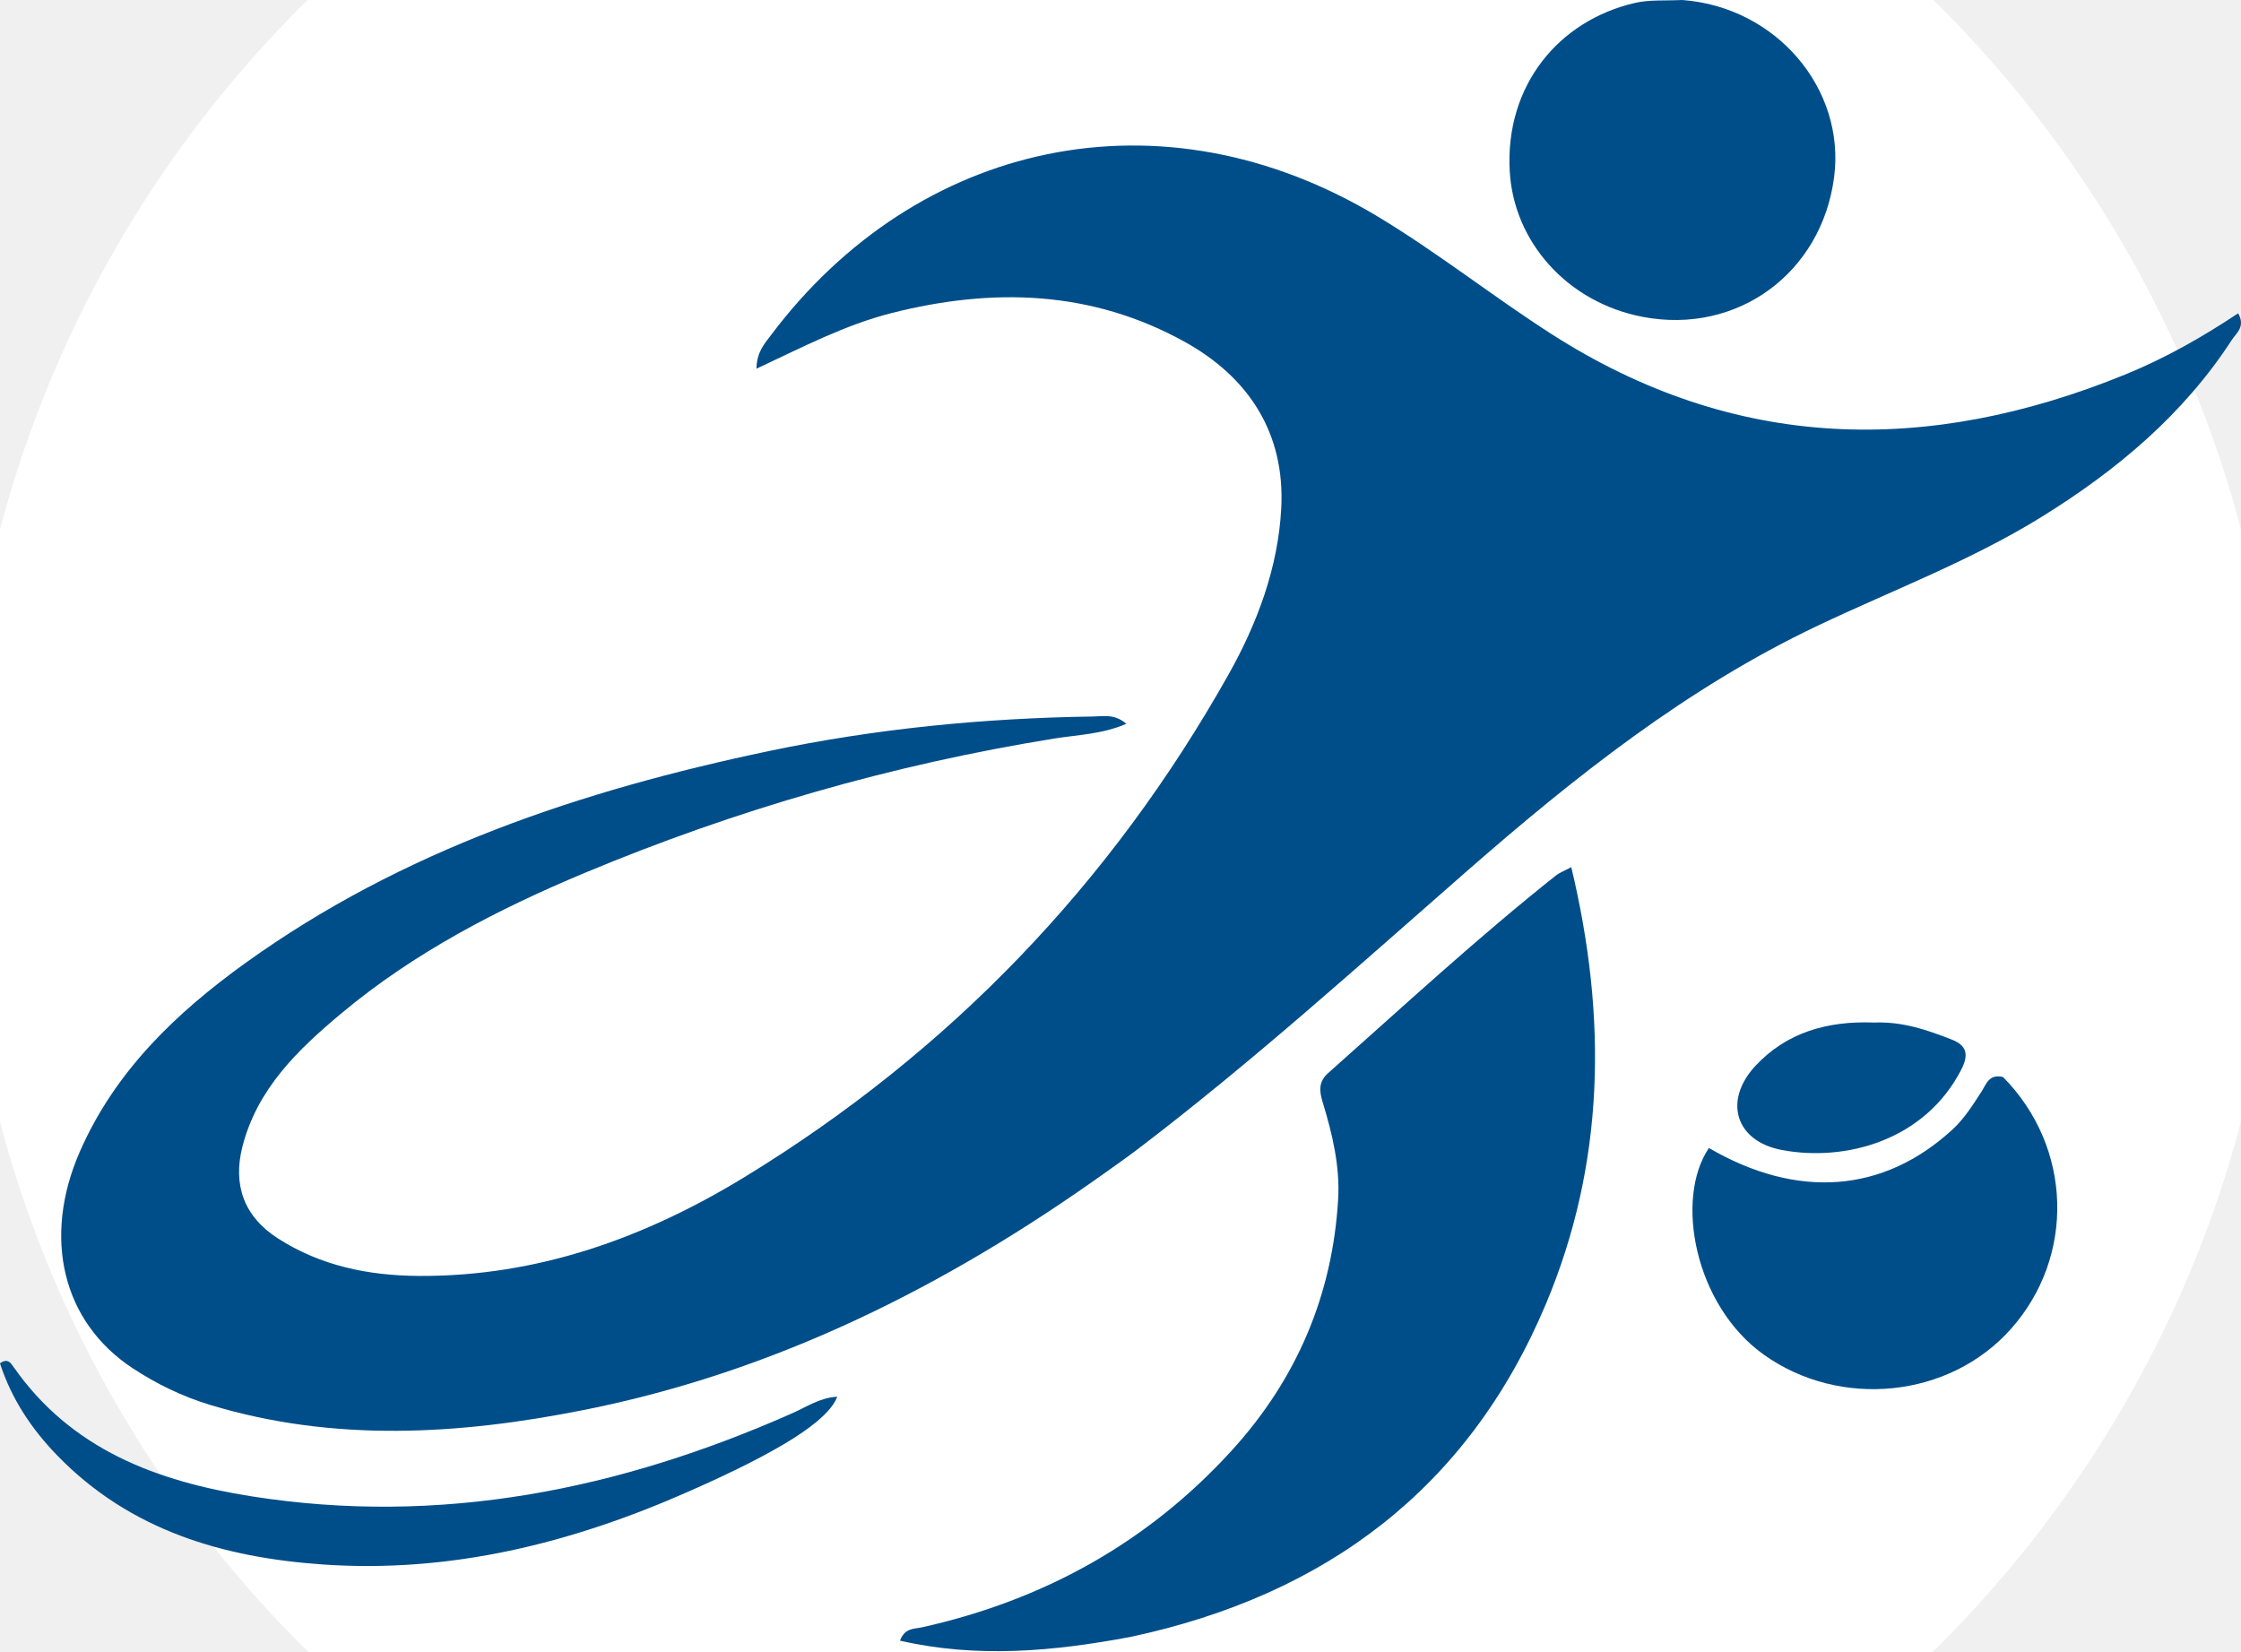
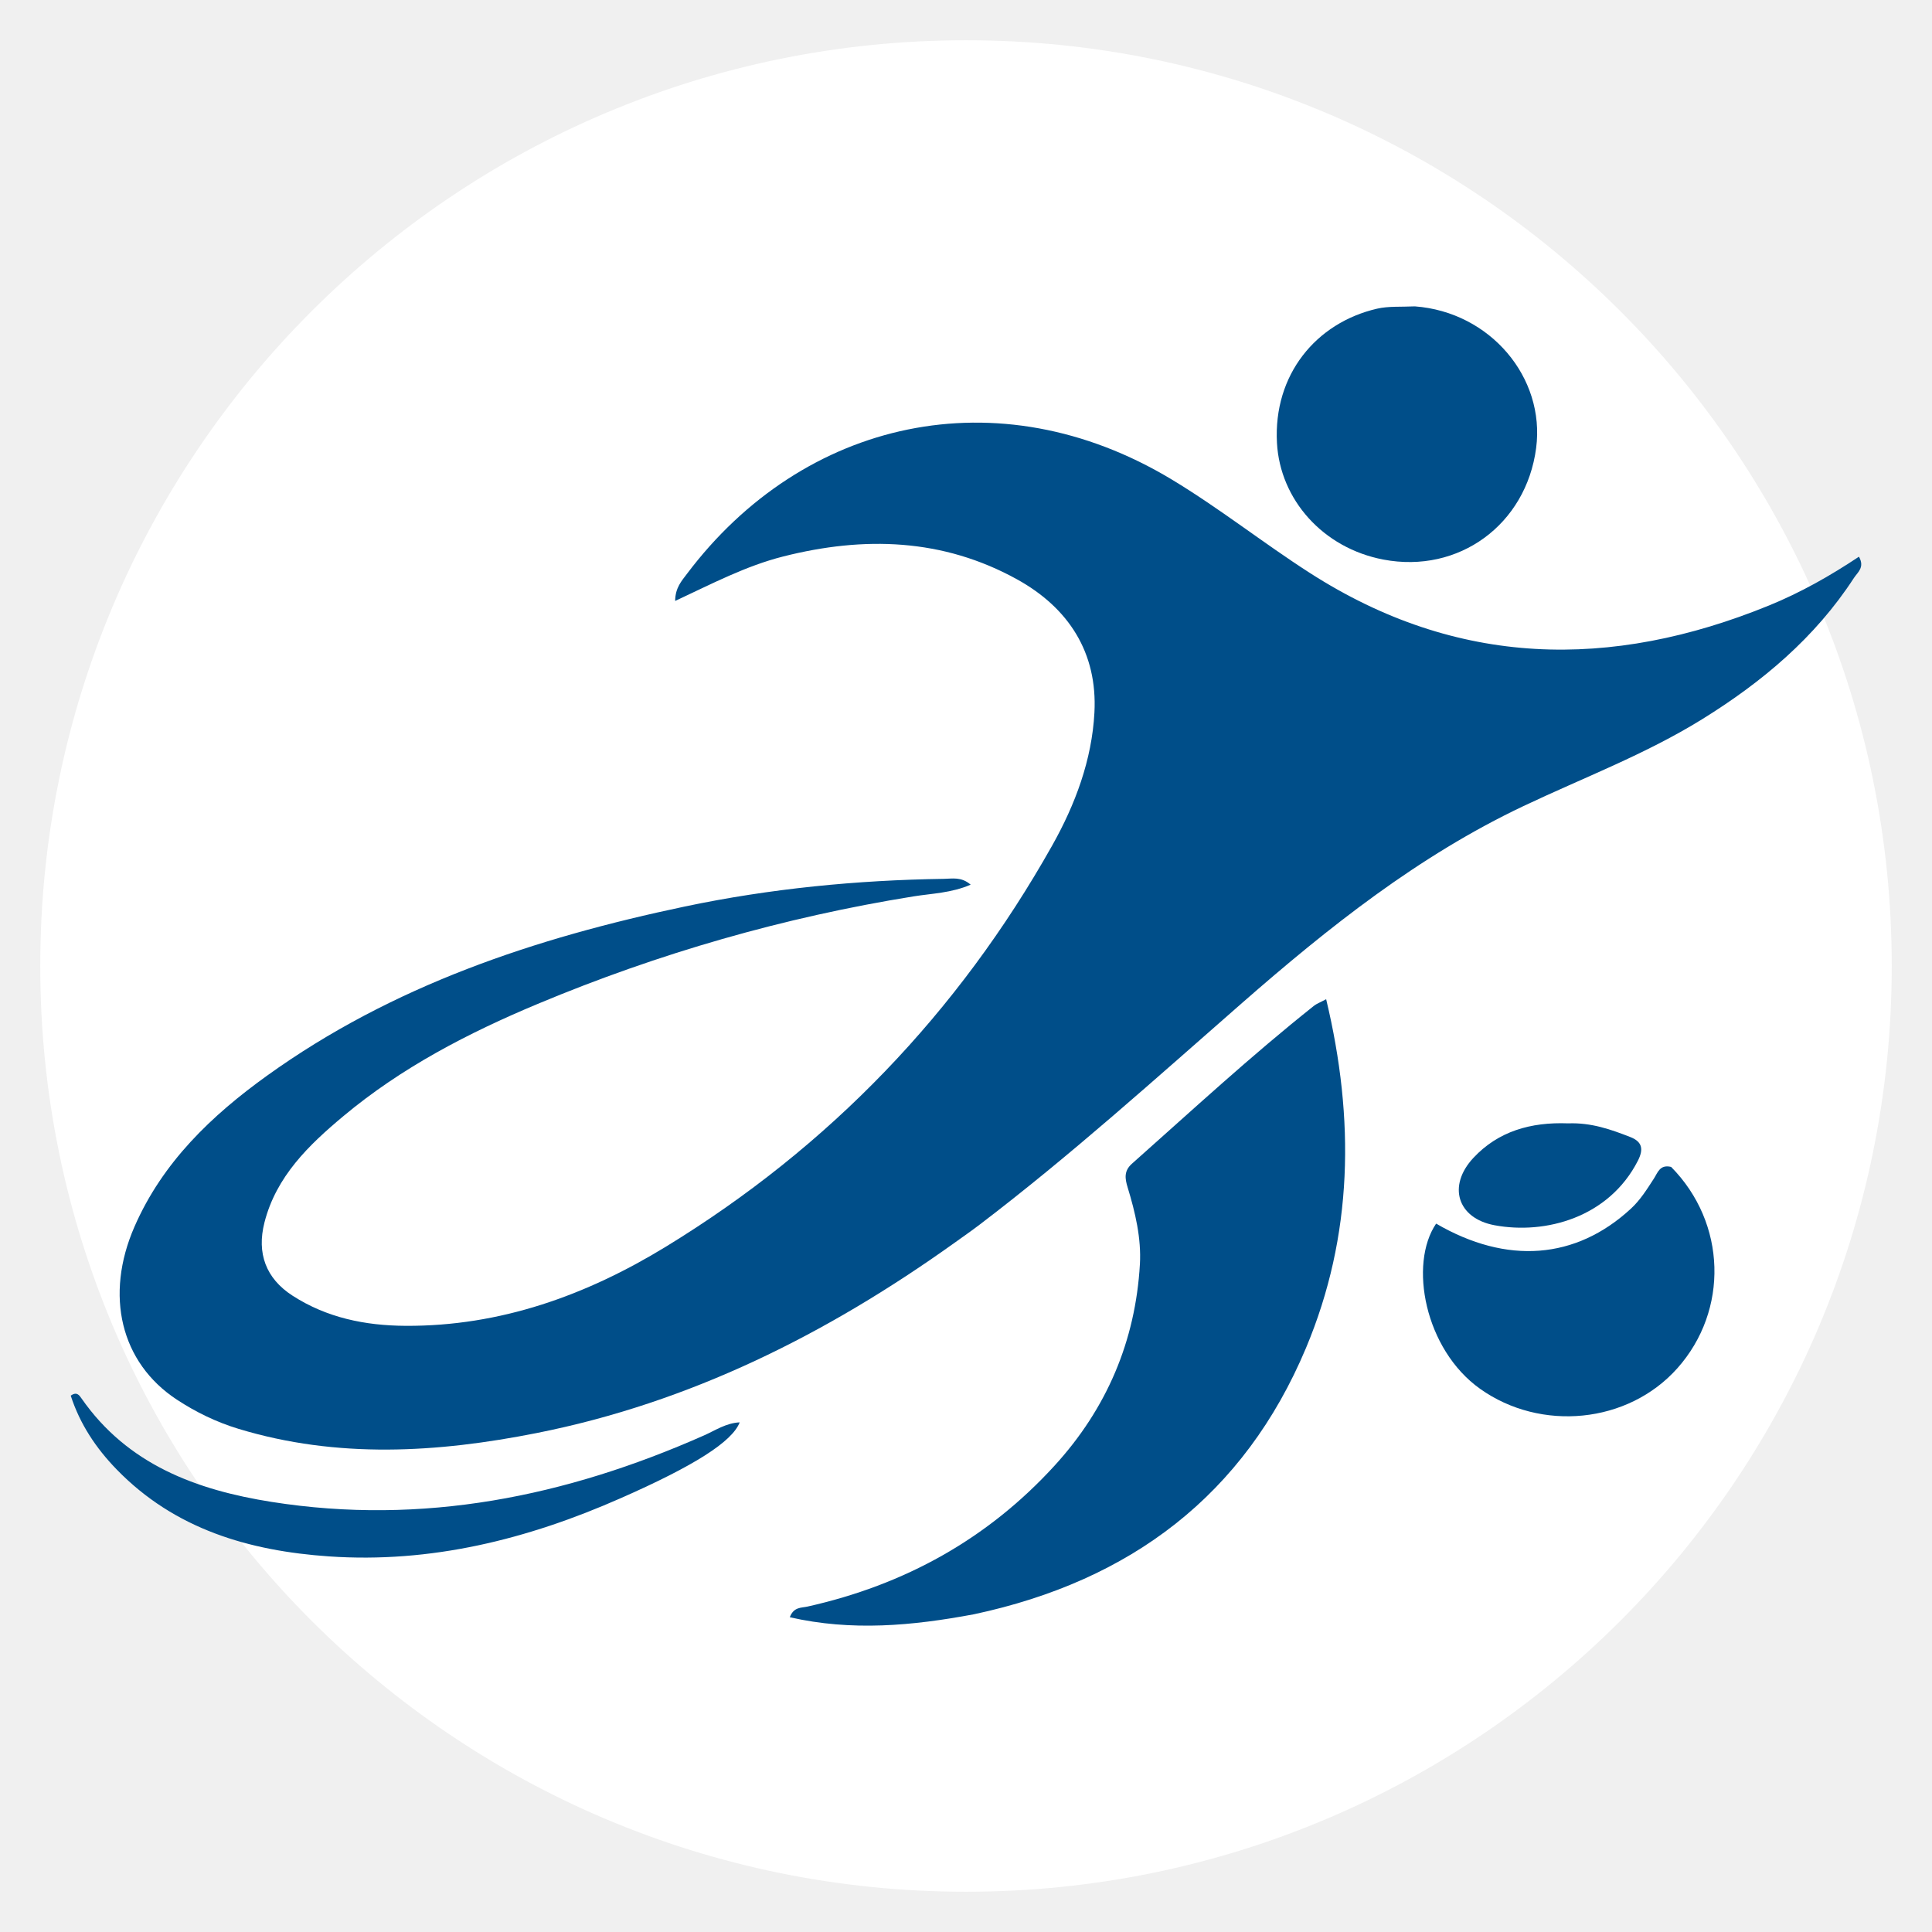
- <svg xmlns="http://www.w3.org/2000/svg" version="1.1" id="Layer_1" x="0px" y="0px" enable-background="new 0 0 480 352" xml:space="preserve" viewBox="20.89 20.63 444.84 327.77">
+ <svg xmlns="http://www.w3.org/2000/svg" version="1.1" id="Layer_1" x="0px" y="0px" enable-background="new 0 0 480 352" xml:space="preserve" viewBox="3.31 -55.485 480 480">
  <circle cx="243.31" cy="184.515" r="230" fill="#ffffff" />
  <path fill="#004e89" opacity="1" stroke="none" d=" M240.331,253.379   C208.654,276.013 174.696,292.995 136.664,300.546   C112.017,305.44 87.158,306.969 62.546,299.499   C57.069,297.837 51.998,295.37 47.249,292.251   C33.27,283.066 29.279,266.315 36.723,249.277   C43.72,233.26 55.87,221.679 69.621,211.787   C100.773,189.375 136.334,177.538 173.468,169.732   C194.703,165.269 216.192,163.18 237.865,162.861   C239.898,162.831 242.144,162.29 244.469,164.312   C239.608,166.401 234.83,166.487 230.267,167.221   C198.074,172.401 166.972,181.359 136.912,193.926   C119.632,201.15 103.06,209.745 88.617,221.82   C80.034,228.994 71.93,236.782 69.009,248.254   C67.065,255.888 69.366,262.141 75.98,266.413   C84.495,271.912 94.026,273.855 104.051,273.913   C127.641,274.051 149.006,266.31 168.711,254.272   C209.316,229.465 241.353,196.117 264.707,154.609   C270.459,144.386 274.595,133.316 275.217,121.554   C276.006,106.667 268.804,95.525 255.986,88.447   C237.555,78.268 218.018,77.681 197.917,82.764   C188.662,85.105 180.297,89.496 171.051,93.819   C171.072,90.549 172.67,88.829 173.97,87.102   C202.868,48.712 251.281,37.657 294.407,63.635   C306.277,70.785 317.121,79.402 328.756,86.872   C365.312,110.342 403.461,111.004 442.82,94.945   C450.681,91.738 458.03,87.569 465.161,82.825   C466.667,85.487 464.812,86.718 463.91,88.108   C454.268,102.952 441.072,113.997 426.184,123.217   C412.102,131.938 396.619,137.758 381.732,144.82   C355.743,157.149 333.431,174.87 311.94,193.665   C290.505,212.411 269.375,231.511 246.692,248.777   C244.705,250.29 242.653,251.717 240.331,253.379  z" />
  <path fill="#004e89" opacity="1" stroke="none" d=" M245.316,345.569   C229.879,348.469 214.853,349.812 199.537,346.316   C200.501,343.722 202.386,344.006 203.899,343.669   C227.991,338.299 248.661,326.902 265.353,308.609   C278.264,294.459 285.409,277.718 286.515,258.628   C286.889,252.176 285.368,245.737 283.465,239.508   C282.794,237.311 282.524,235.423 284.536,233.636   C299.468,220.377 314.133,206.811 329.787,194.385   C330.408,193.892 331.199,193.613 332.789,192.767   C339.926,222.556 339.503,251.506 327.768,279.444   C312.425,315.972 284.194,337.271 245.316,345.569  z" />
  <path fill="#004e89" opacity="1" stroke="none" d=" M354.831,20.631   C373.538,22.03 387.257,38.303 384.96,55.826   C382.464,74.868 365.738,87.09 347.029,83.543   C331.97,80.688 321.331,68.602 320.568,54.555   C319.647,37.622 330.257,24.718 345.432,21.208   C348.302,20.545 351.384,20.798 354.831,20.631  z" />
  <path fill="#004e89" opacity="1" stroke="none" d=" M418.495,234.43   C432.293,248.396 432.839,270.067 420.068,284.429   C407.776,298.251 386.084,300.273 371.036,289.565   C357.234,279.743 353.292,258.542 360.112,248.521   C377.715,258.767 394.816,257.431 408.487,244.821   C410.859,242.634 412.503,239.968 414.224,237.315   C415.165,235.864 415.689,233.754 418.495,234.43  z" />
  <path fill="#004e89" opacity="1" stroke="none" d=" M157.588,316.708   C134.243,327.022 110.298,332.932 85.048,331.197   C65.232,329.835 46.727,324.466 32.276,309.576   C27.128,304.273 23.163,298.296 20.886,291.263   C22.378,290.181 23.018,291.169 23.542,291.922   C34.996,308.4 52.111,314.712 70.798,317.66   C108.311,323.579 143.904,316.349 178.231,301.136   C181.033,299.895 183.687,298.059 187.082,297.894   C185.247,302.703 175.746,308.711 157.588,316.708  z" />
  <path fill="#004e89" opacity="1" stroke="none" d=" M392.92,223.612   C398.679,223.393 403.529,225.131 408.337,227.001   C411.337,228.167 411.696,230.043 410.229,232.911   C403.028,246.998 387.286,251.294 374.611,248.92   C365.369,247.19 362.891,239.116 369.376,232.179   C375.521,225.607 383.561,223.251 392.92,223.612  z" />
</svg>
